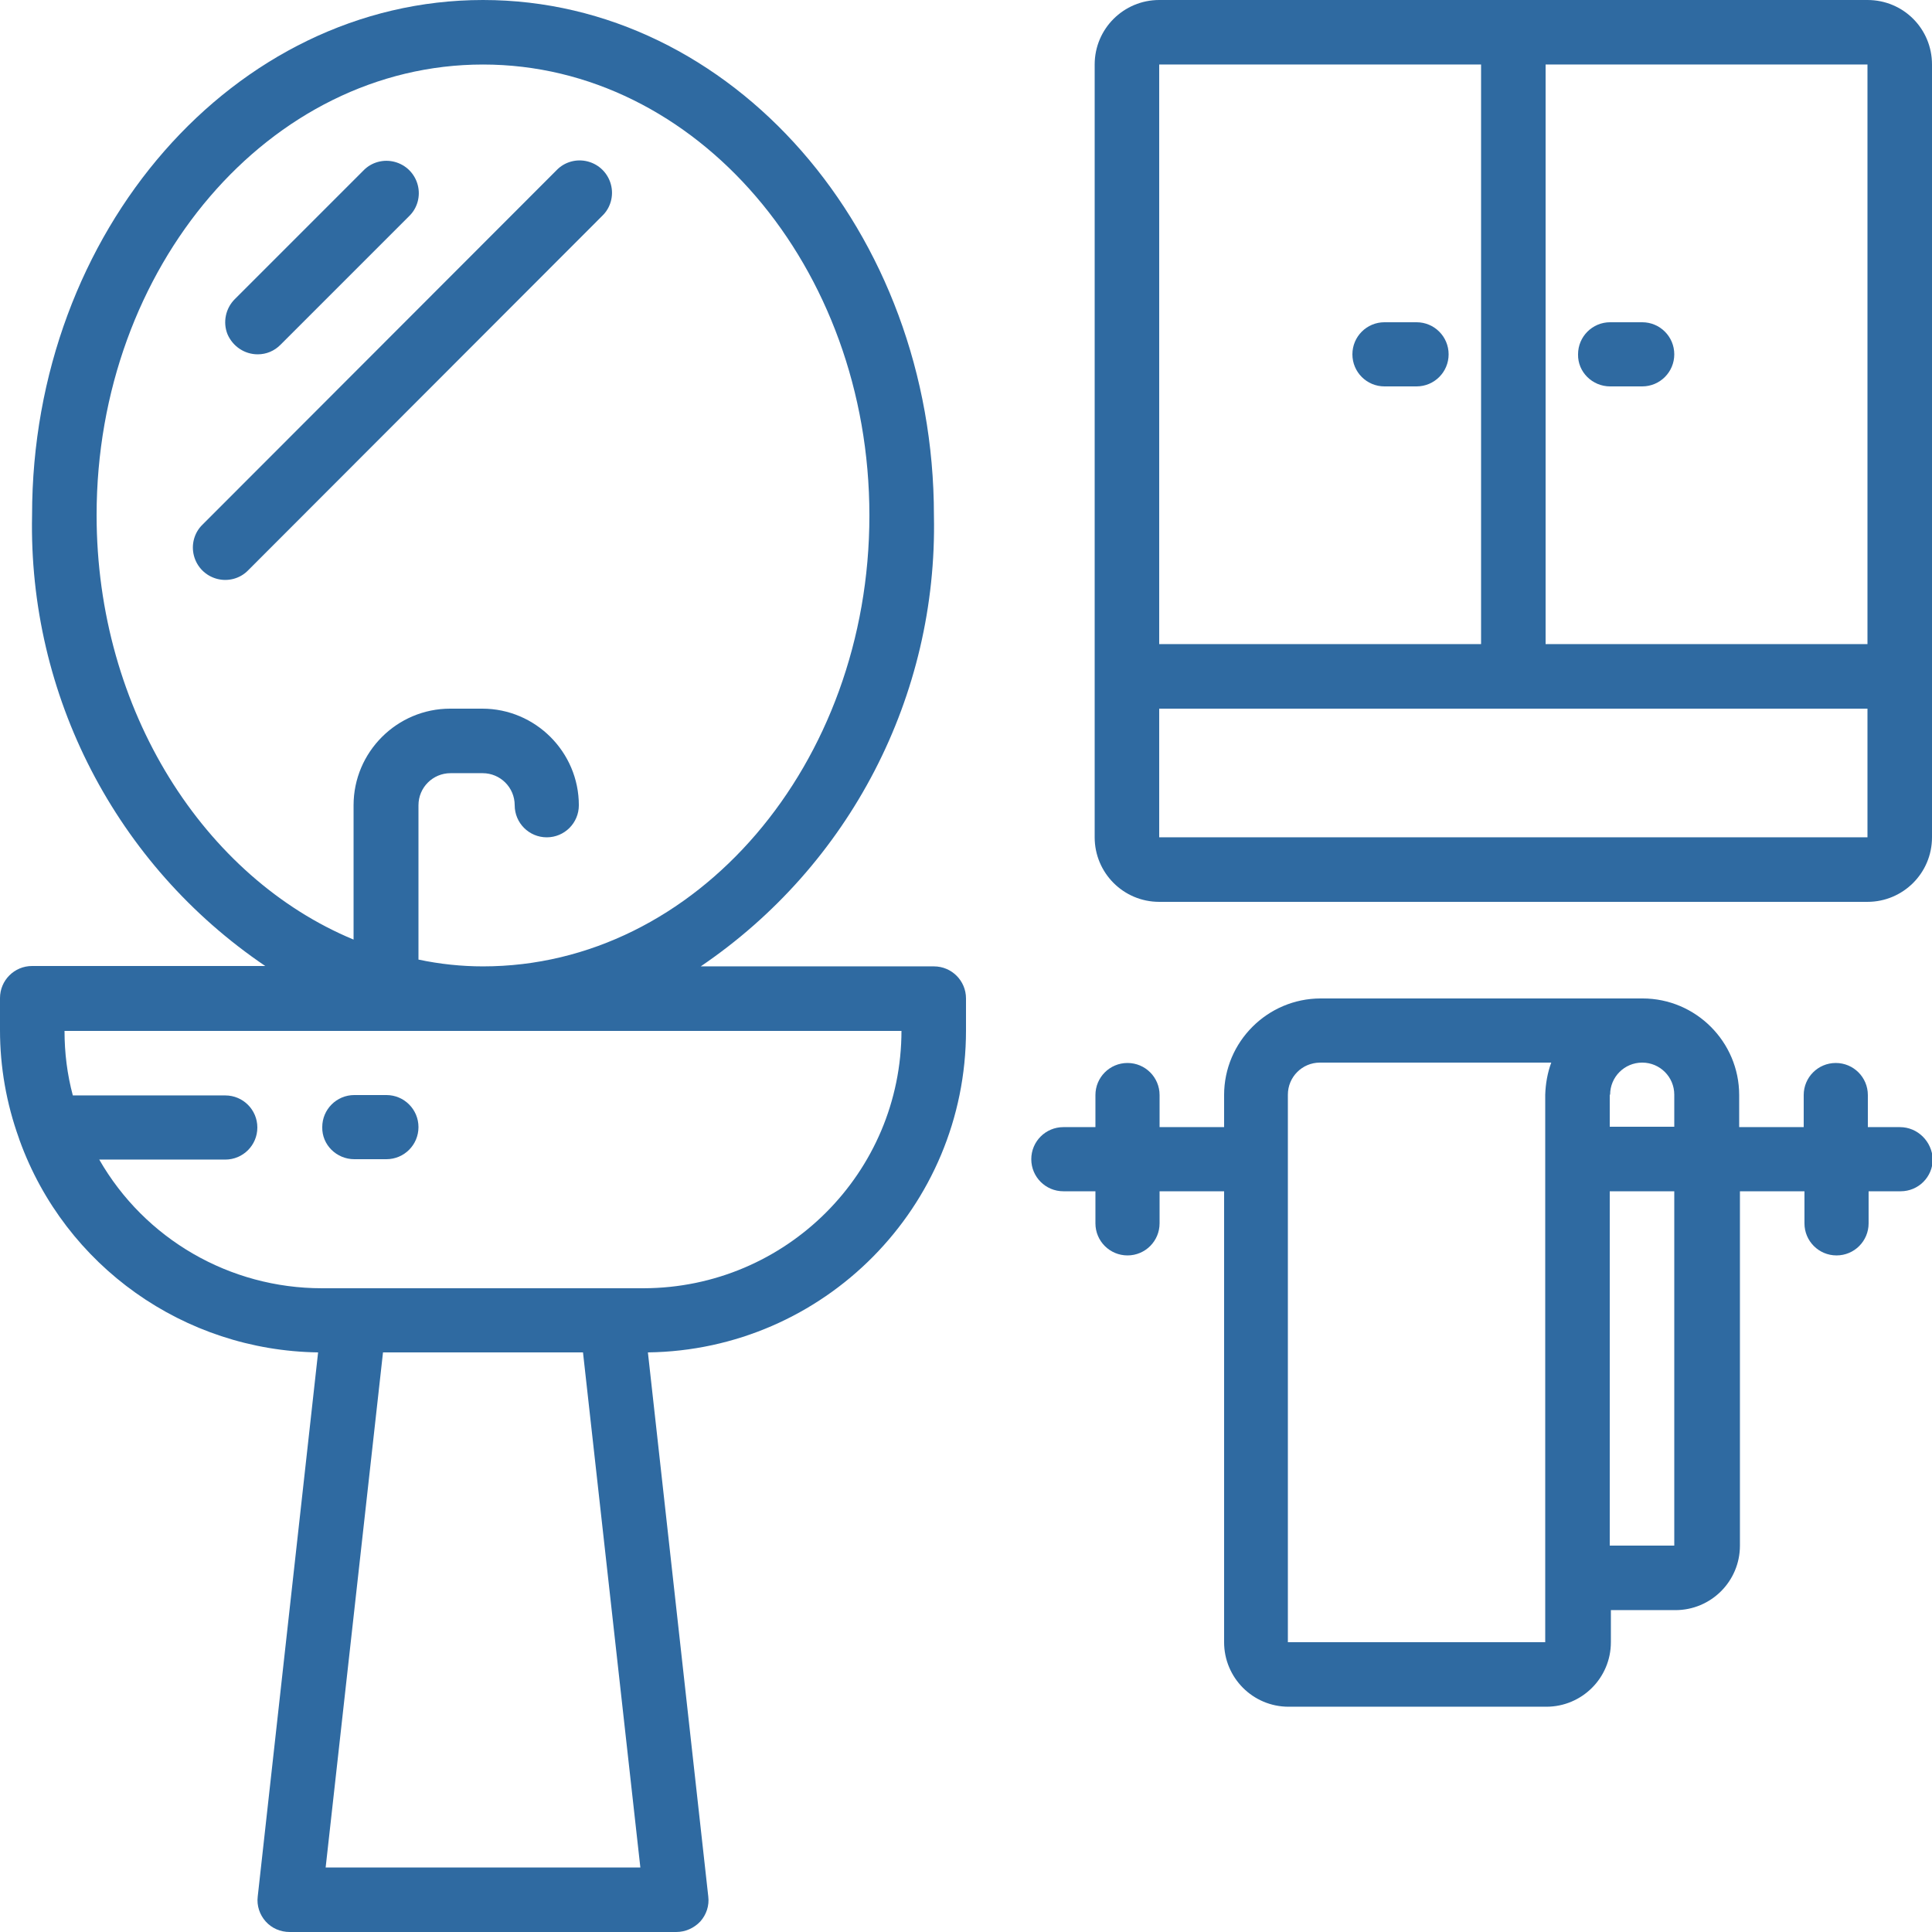
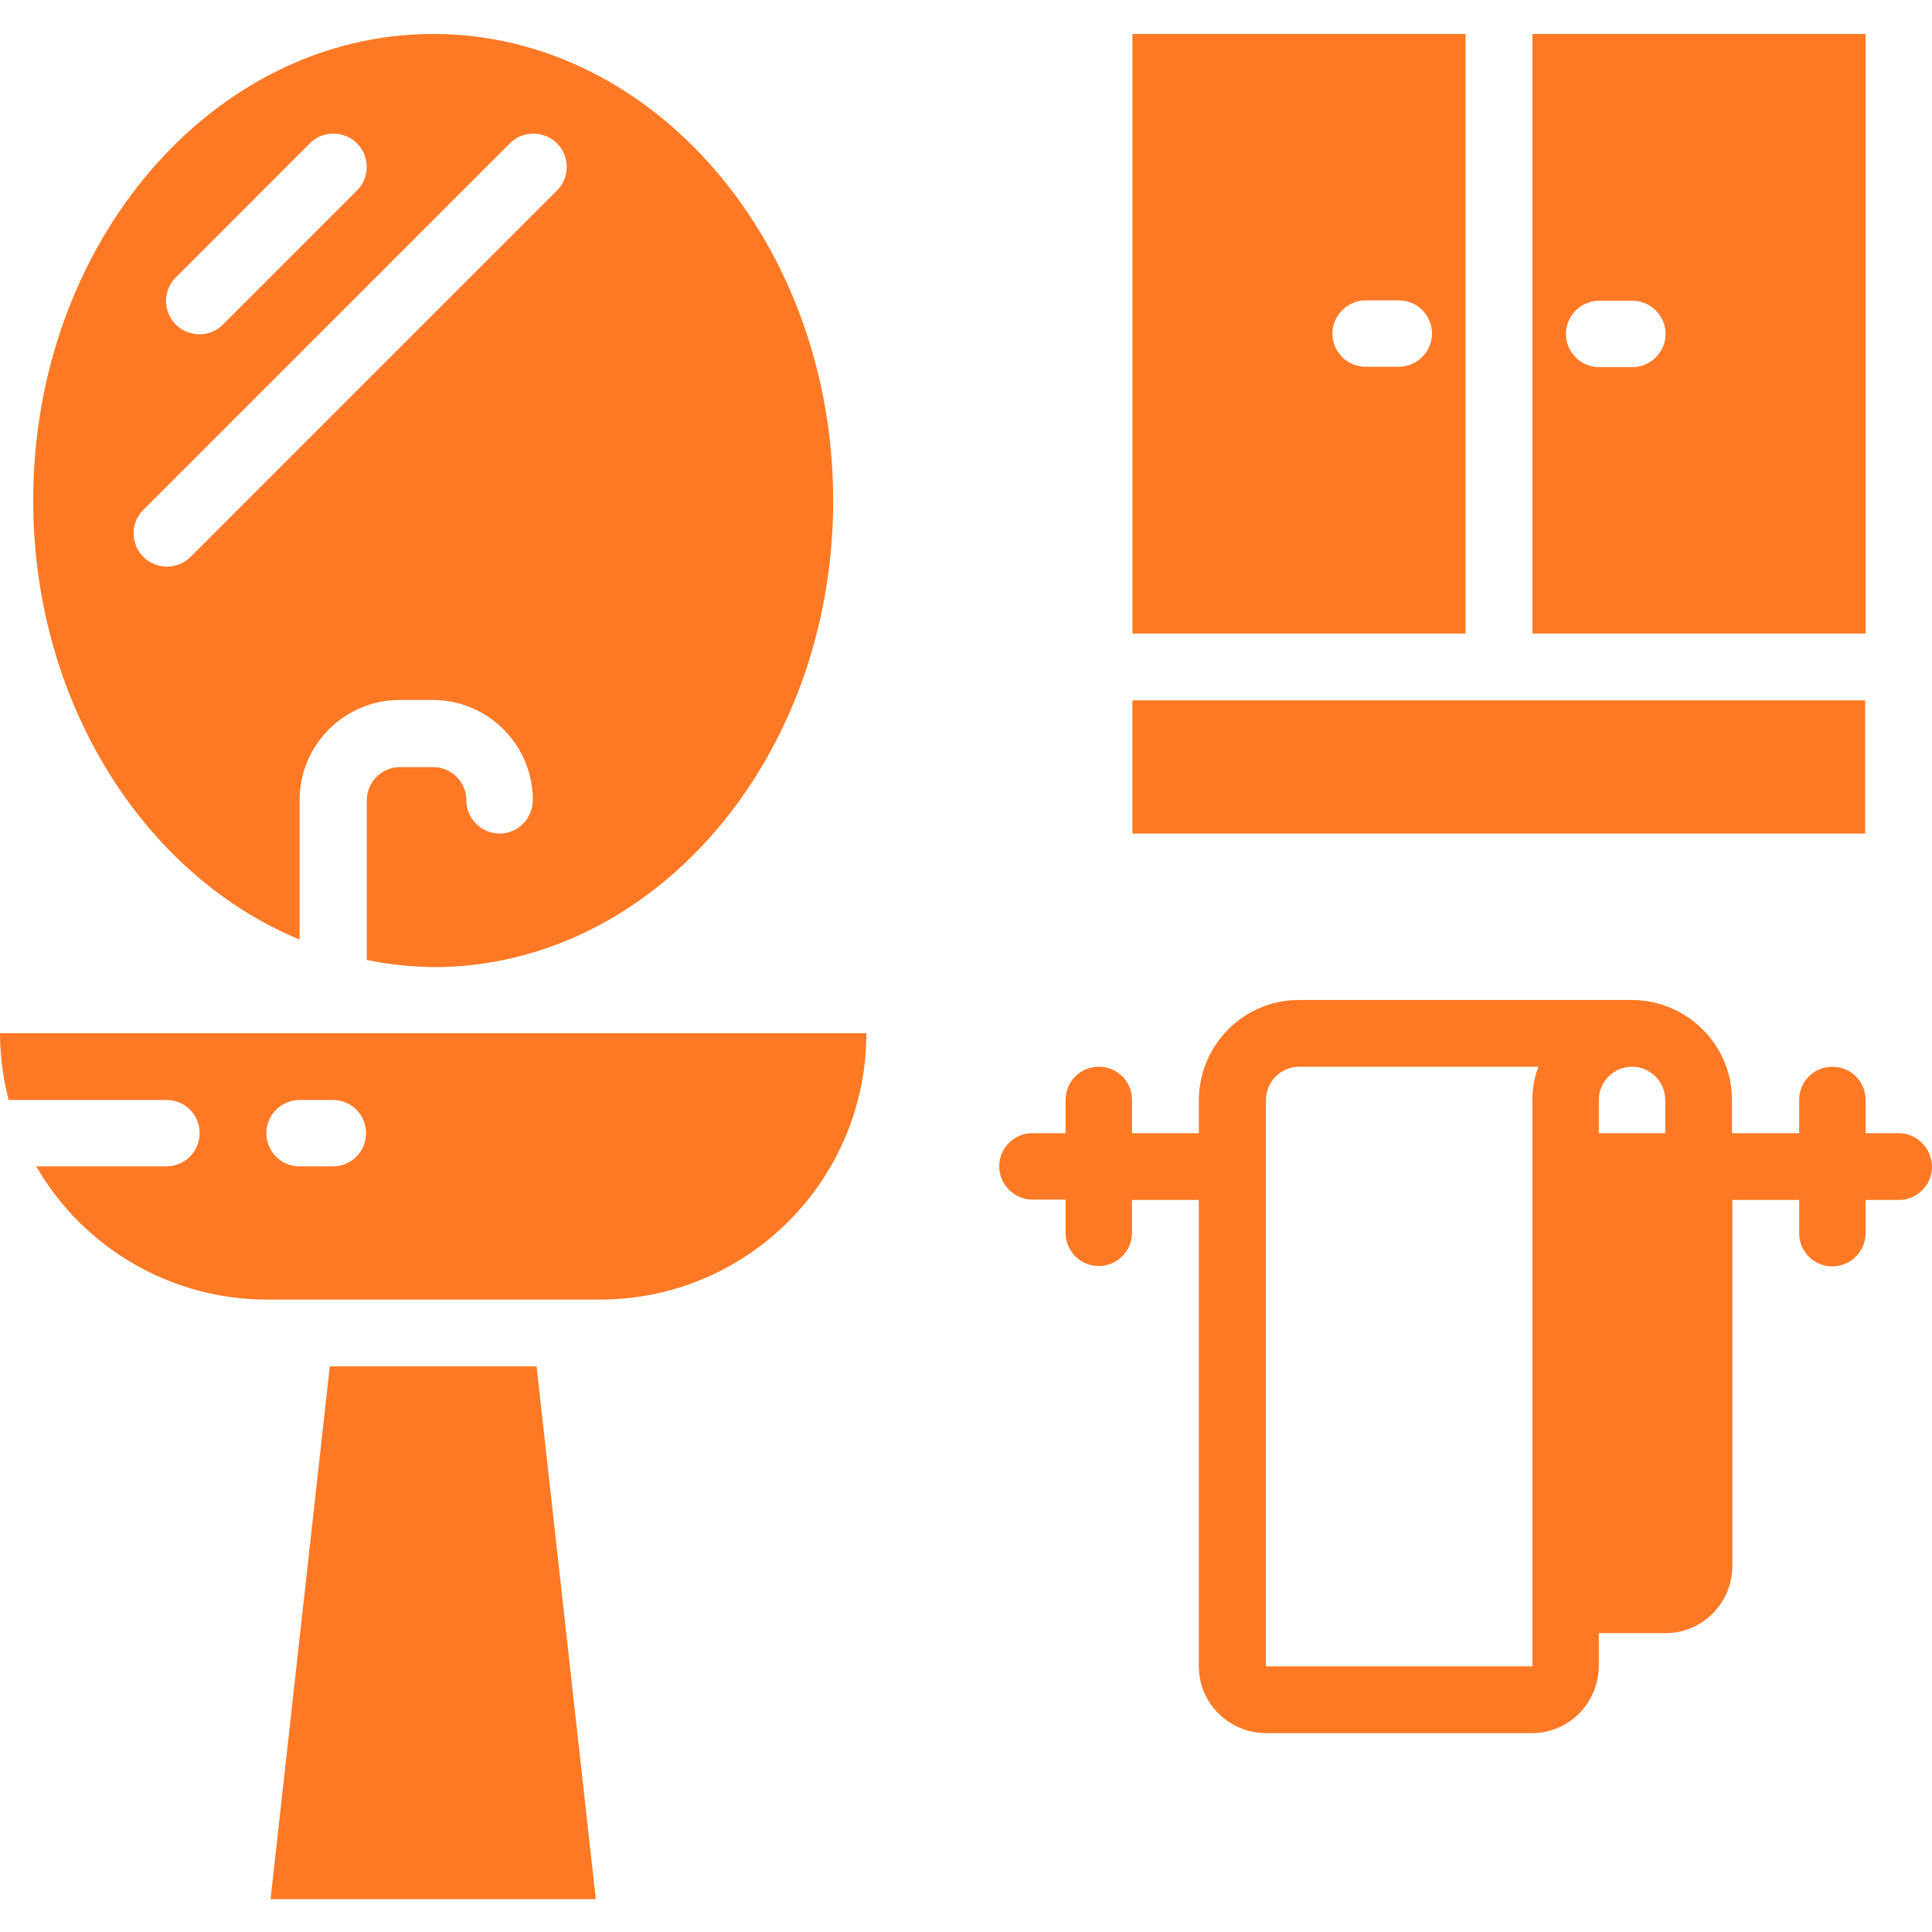
<svg xmlns="http://www.w3.org/2000/svg" version="1.1" id="Layer_1" x="0px" y="0px" viewBox="0 0 512 512" style="enable-background:new 0 0 512 512;" xml:space="preserve">
  <style type="text/css">
- 	.st0{fill:#2F6AA1;}
+ 	.st0{fill:#FF7925;}
</style>
-   <path class="st0" d="M5.2,302.2c12.1,33.4,43.6,55.7,79.1,56.2l-16,144.2c-0.3,2.4,0.5,4.8,2.1,6.6c1.6,1.8,3.9,2.8,6.4,2.8h102.4  c2.4,0,4.7-1,6.4-2.8c1.6-1.8,2.4-4.2,2.1-6.6l-16-144.2c46.7-0.6,84.3-38.6,84.3-85.3v-8.5c0-4.7-3.8-8.5-8.5-8.5h-61.8  c39.5-26.8,62.8-71.7,61.8-119.5C247.5,61.3,193.9,0,128,0S8.5,61.3,8.5,136.5c-1,47.7,22.2,92.7,61.8,119.5H8.5  c-4.7,0-8.5,3.8-8.5,8.5v8.5c0,9.8,1.7,19.4,5,28.6C5.1,301.8,5.1,302,5.2,302.2z M86.3,494.9l15.2-136.5h53l15.2,136.5H86.3z   M25.6,136.5C25.6,70.7,71.5,17.1,128,17.1s102.4,53.6,102.4,119.5S184.5,256.1,128,256.1c-5.7,0-11.4-0.6-17.1-1.8v-40.9  c0-4.7,3.8-8.5,8.5-8.5h8.5c4.7,0,8.5,3.8,8.5,8.5s3.8,8.5,8.5,8.5s8.5-3.8,8.5-8.5c0-14.1-11.5-25.6-25.6-25.6h-8.5  c-14.1,0-25.6,11.5-25.6,25.6V249C54.2,232.6,25.6,188.4,25.6,136.5z M238.9,273.1c0,37.7-30.6,68.2-68.3,68.3H85.3  c-24.4,0-46.9-13-59-34.1h33.4c4.7,0,8.5-3.8,8.5-8.5s-3.8-8.5-8.5-8.5H19.3c-1.5-5.6-2.2-11.3-2.2-17.1h221.8V273.1z" />
-   <path class="st0" d="M93.9,307.2h8.5c4.7,0,8.5-3.8,8.5-8.5s-3.8-8.5-8.5-8.5h-8.5c-4.7,0-8.5,3.8-8.5,8.5  C85.3,303.4,89.2,307.2,93.9,307.2z" />
-   <path class="st0" d="M68.3,93.9c2.3,0,4.4-0.9,6-2.5l34.1-34.1c2.2-2.1,3.1-5.3,2.3-8.3c-0.8-3-3.1-5.3-6.1-6.1s-6.2,0.1-8.3,2.3  L62.2,79.3c-2.4,2.4-3.2,6.1-1.9,9.3C61.7,91.8,64.8,93.9,68.3,93.9z" />
-   <path class="st0" d="M159.6,57.2c2.2-2.1,3.1-5.3,2.3-8.3s-3.1-5.3-6.1-6.1s-6.2,0.1-8.3,2.3L53.7,139c-2.2,2.1-3.1,5.3-2.3,8.3  s3.1,5.3,6.1,6.1s6.2-0.1,8.3-2.3L159.6,57.2z" />
-   <path class="st0" d="M503.5,298.7H495v-8.5c0-4.7-3.8-8.5-8.5-8.5s-8.5,3.8-8.5,8.5v8.5h-17.1v-8.5c0-14.1-11.5-25.6-25.6-25.6H350  c-14.1,0-25.6,11.5-25.6,25.6v8.5h-17.1v-8.5c0-4.7-3.8-8.5-8.5-8.5s-8.5,3.8-8.5,8.5v8.5h-8.5c-4.7,0-8.5,3.8-8.5,8.5  s3.8,8.5,8.5,8.5h8.5v8.5c0,4.7,3.8,8.5,8.5,8.5s8.5-3.8,8.5-8.5v-8.5h17.1v119.5c0,9.4,7.6,17.1,17.1,17.1h68.3  c9.4,0,17.1-7.6,17.1-17.1v-8.5H444c9.4,0,17.1-7.6,17.1-17.1v-93.9h17.1v8.5c0,4.7,3.8,8.5,8.5,8.5s8.5-3.8,8.5-8.5v-8.5h8.5  c4.7,0,8.5-3.8,8.5-8.5C512,302.5,508.2,298.7,503.5,298.7z M426.7,290.1c0-4.7,3.8-8.5,8.5-8.5s8.5,3.8,8.5,8.5v8.5h-17.1v-8.5  H426.7z M409.6,435.2h-68.3V290.1c0-4.7,3.8-8.5,8.5-8.5h61.3c-1,2.7-1.5,5.6-1.6,8.5v145.1H409.6z M443.7,409.6h-17.1v-93.9h17.1  V409.6z" />
-   <path class="st0" d="M494.9,0H307.2c-9.4,0-17.1,7.6-17.1,17.1v204.8c0,9.4,7.6,17.1,17.1,17.1h187.7c9.4,0,17.1-7.6,17.1-17.1V17.1  C512,7.6,504.4,0,494.9,0z M494.9,170.7h-85.3V17.1h85.3L494.9,170.7z M392.5,17.1v153.6h-85.3V17.1H392.5z M307.2,221.9v-34.1  h187.7v34.1H307.2z" />
-   <path class="st0" d="M366.9,102.4h8.5c4.7,0,8.5-3.8,8.5-8.5s-3.8-8.5-8.5-8.5h-8.5c-4.7,0-8.5,3.8-8.5,8.5S362.2,102.4,366.9,102.4  z" />
-   <path class="st0" d="M426.7,102.4h8.5c4.7,0,8.5-3.8,8.5-8.5s-3.8-8.5-8.5-8.5h-8.5c-4.7,0-8.5,3.8-8.5,8.5  C418.1,98.6,422,102.4,426.7,102.4z" />
+   <path class="st0" d="M503.2,300.3h-8.8v-8.8c0-4.9-3.9-8.8-8.8-8.8c-4.9,0-8.8,3.9-8.8,8.8v8.8H459v-8.8c0-14.6-11.9-26.4-26.5-26.5  h-88.3c-14.6,0-26.4,11.9-26.5,26.5v8.8h-17.7v-8.8c0-4.9-3.9-8.8-8.8-8.8c-4.9,0-8.8,3.9-8.8,8.8v8.8h-8.8c-4.9,0-8.8,4-8.8,8.8  s4,8.8,8.8,8.8h8.8v8.8c0,4.9,3.9,8.8,8.8,8.8c4.9,0,8.8-4,8.8-8.8V318h17.7v123.6c0,9.7,7.9,17.6,17.7,17.7h70.6  c9.7,0,17.6-7.9,17.7-17.7v-8.8h17.7c9.7,0,17.6-7.9,17.7-17.7V318h17.7v8.8c0,4.9,3.9,8.8,8.8,8.8c4.9,0,8.8-4,8.8-8.8V318h8.8  c4.9,0,8.8-4,8.8-8.8S508,300.3,503.2,300.3z M406.1,291.5v150.1h-70.6V291.5c0-4.9,4-8.8,8.8-8.8h63.4  C406.6,285.5,406.1,288.5,406.1,291.5z M441.4,300.3h-17.7v-8.8c0-4.9,4-8.8,8.8-8.8s8.8,3.9,8.8,8.8V300.3z" />
+   <path class="st0" d="M132.4,220.9c-4.9,0-8.8-4-8.8-8.8c0-4.9-4-8.8-8.8-8.8h-8.8c-4.9,0-8.8,4-8.8,8.8v42.3  c5.8,1.2,11.7,1.8,17.7,1.9c58.4,0,105.9-55.4,105.9-123.6S173.2,9,114.8,9S8.8,64.4,8.8,132.6c0,53.7,29.5,99.4,70.6,116.4V212  c0-14.6,11.9-26.5,26.5-26.5h8.8c14.6,0,26.5,11.9,26.5,26.5C141.2,216.9,137.3,220.9,132.4,220.9z M46.7,73.4L82,38.1  c2.2-2.3,5.5-3.2,8.6-2.4c3.1,0.8,5.5,3.2,6.3,6.3c0.8,3.1-0.1,6.4-2.4,8.6L59.2,85.9c-2.2,2.3-5.5,3.2-8.6,2.4s-5.5-3.2-6.3-6.3  S44.4,75.6,46.7,73.4z M50.4,147.7c-3.5,3.3-9,3.3-12.4-0.1s-3.5-8.9-0.1-12.4L135,38.1c2.2-2.3,5.5-3.2,8.6-2.4  c3.1,0.8,5.5,3.2,6.3,6.3c0.8,3.1-0.1,6.4-2.4,8.6L50.4,147.7z" />
+   <path class="st0" d="M87.4,362.1L71.7,503.3h86.2l-15.7-141.2H87.4z" />
+   <path class="st0" d="M2.3,291.5h41.8c4.9,0,8.8,3.9,8.8,8.8c0,4.9-4,8.8-8.8,8.8H9.6c12.6,21.8,35.9,35.3,61.1,35.3h88.3  c39,0,70.6-31.6,70.6-70.6H0C0,279.8,0.8,285.7,2.3,291.5z M79.4,291.5h8.8c4.9,0,8.8,3.9,8.8,8.8c0,4.9-3.9,8.8-8.8,8.8h-8.8  c-4.9,0-8.8-3.9-8.8-8.8C70.6,295.4,74.6,291.5,79.4,291.5z" />
+   <path class="st0" d="M300.1,185.6h194.2v35.3H300.1V185.6z" />
+   <path class="st0" d="M300.1,167.9h88.3V9h-88.3V167.9z M361.9,79.6h8.8c4.9,0,8.8,4,8.8,8.8s-4,8.8-8.8,8.8h-8.8  c-4.9,0-8.8-4-8.8-8.8S357.1,79.6,361.9,79.6z" />
+   <path class="st0" d="M406.1,9v158.9h88.3l0-158.9H406.1z M432.6,97.3h-8.8c-4.9,0-8.8-4-8.8-8.8s3.9-8.8,8.8-8.8h8.8  c4.9,0,8.8,4,8.8,8.8S437.4,97.3,432.6,97.3z" />
</svg>
